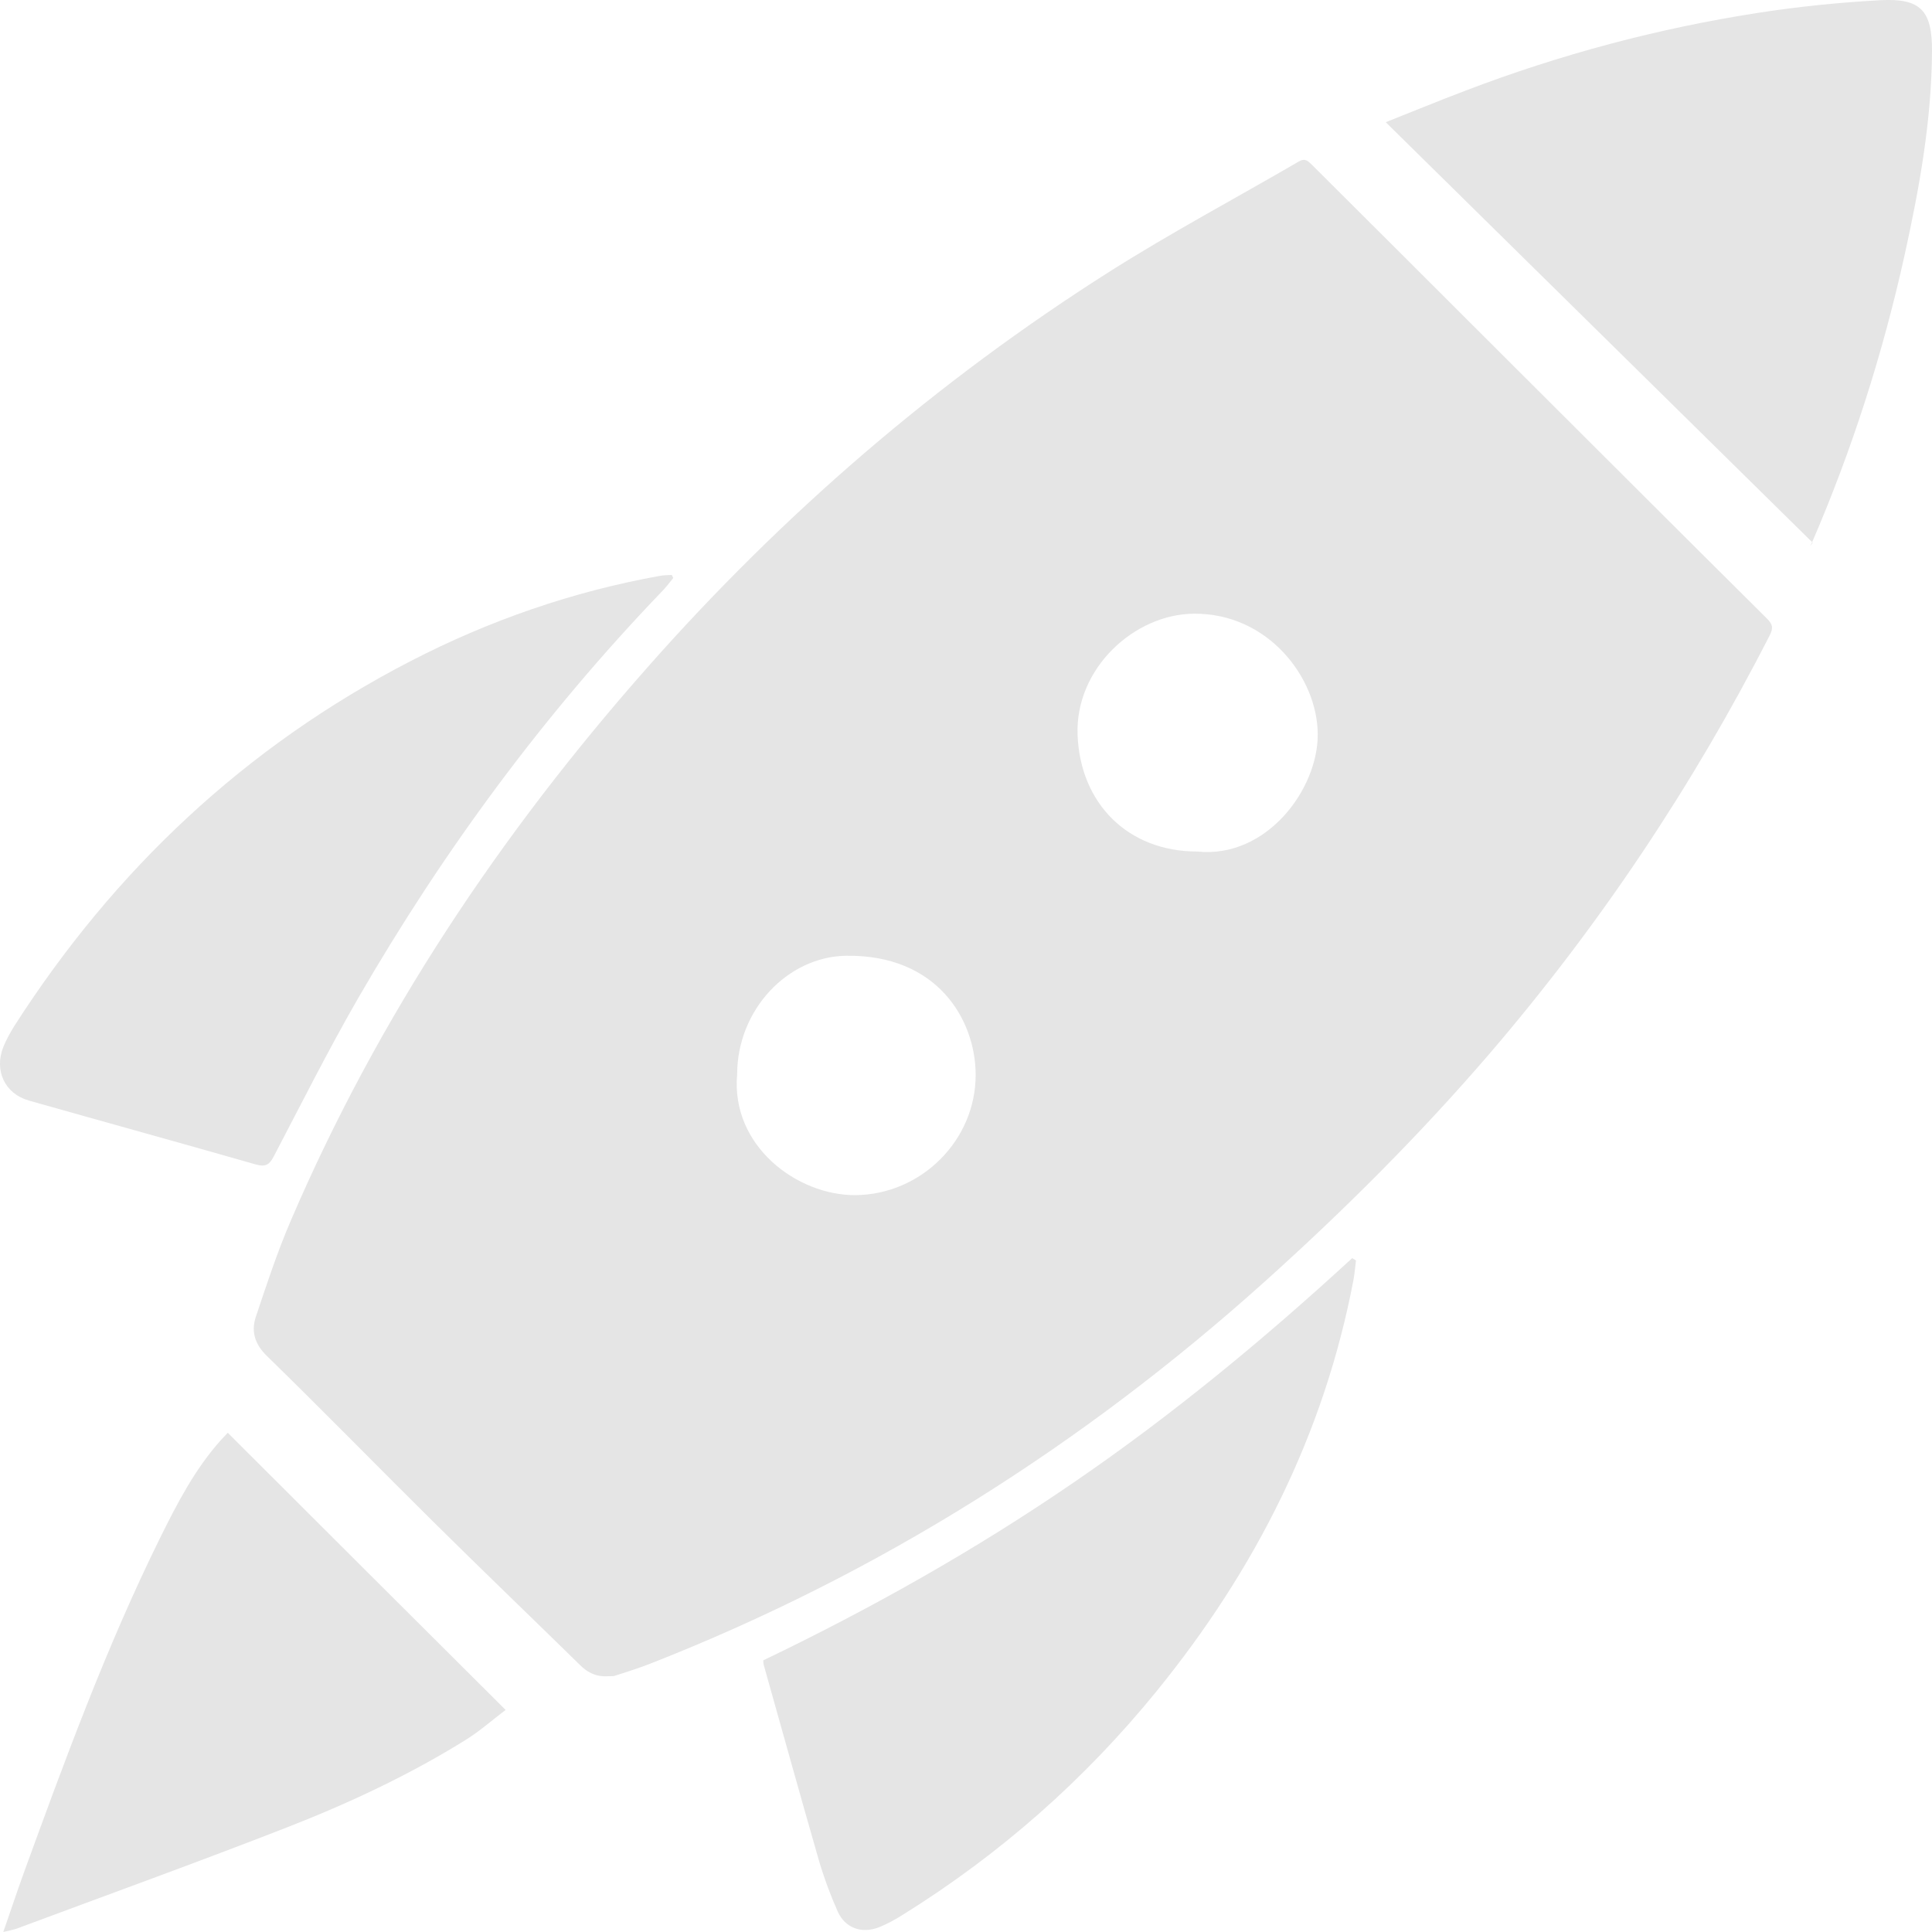
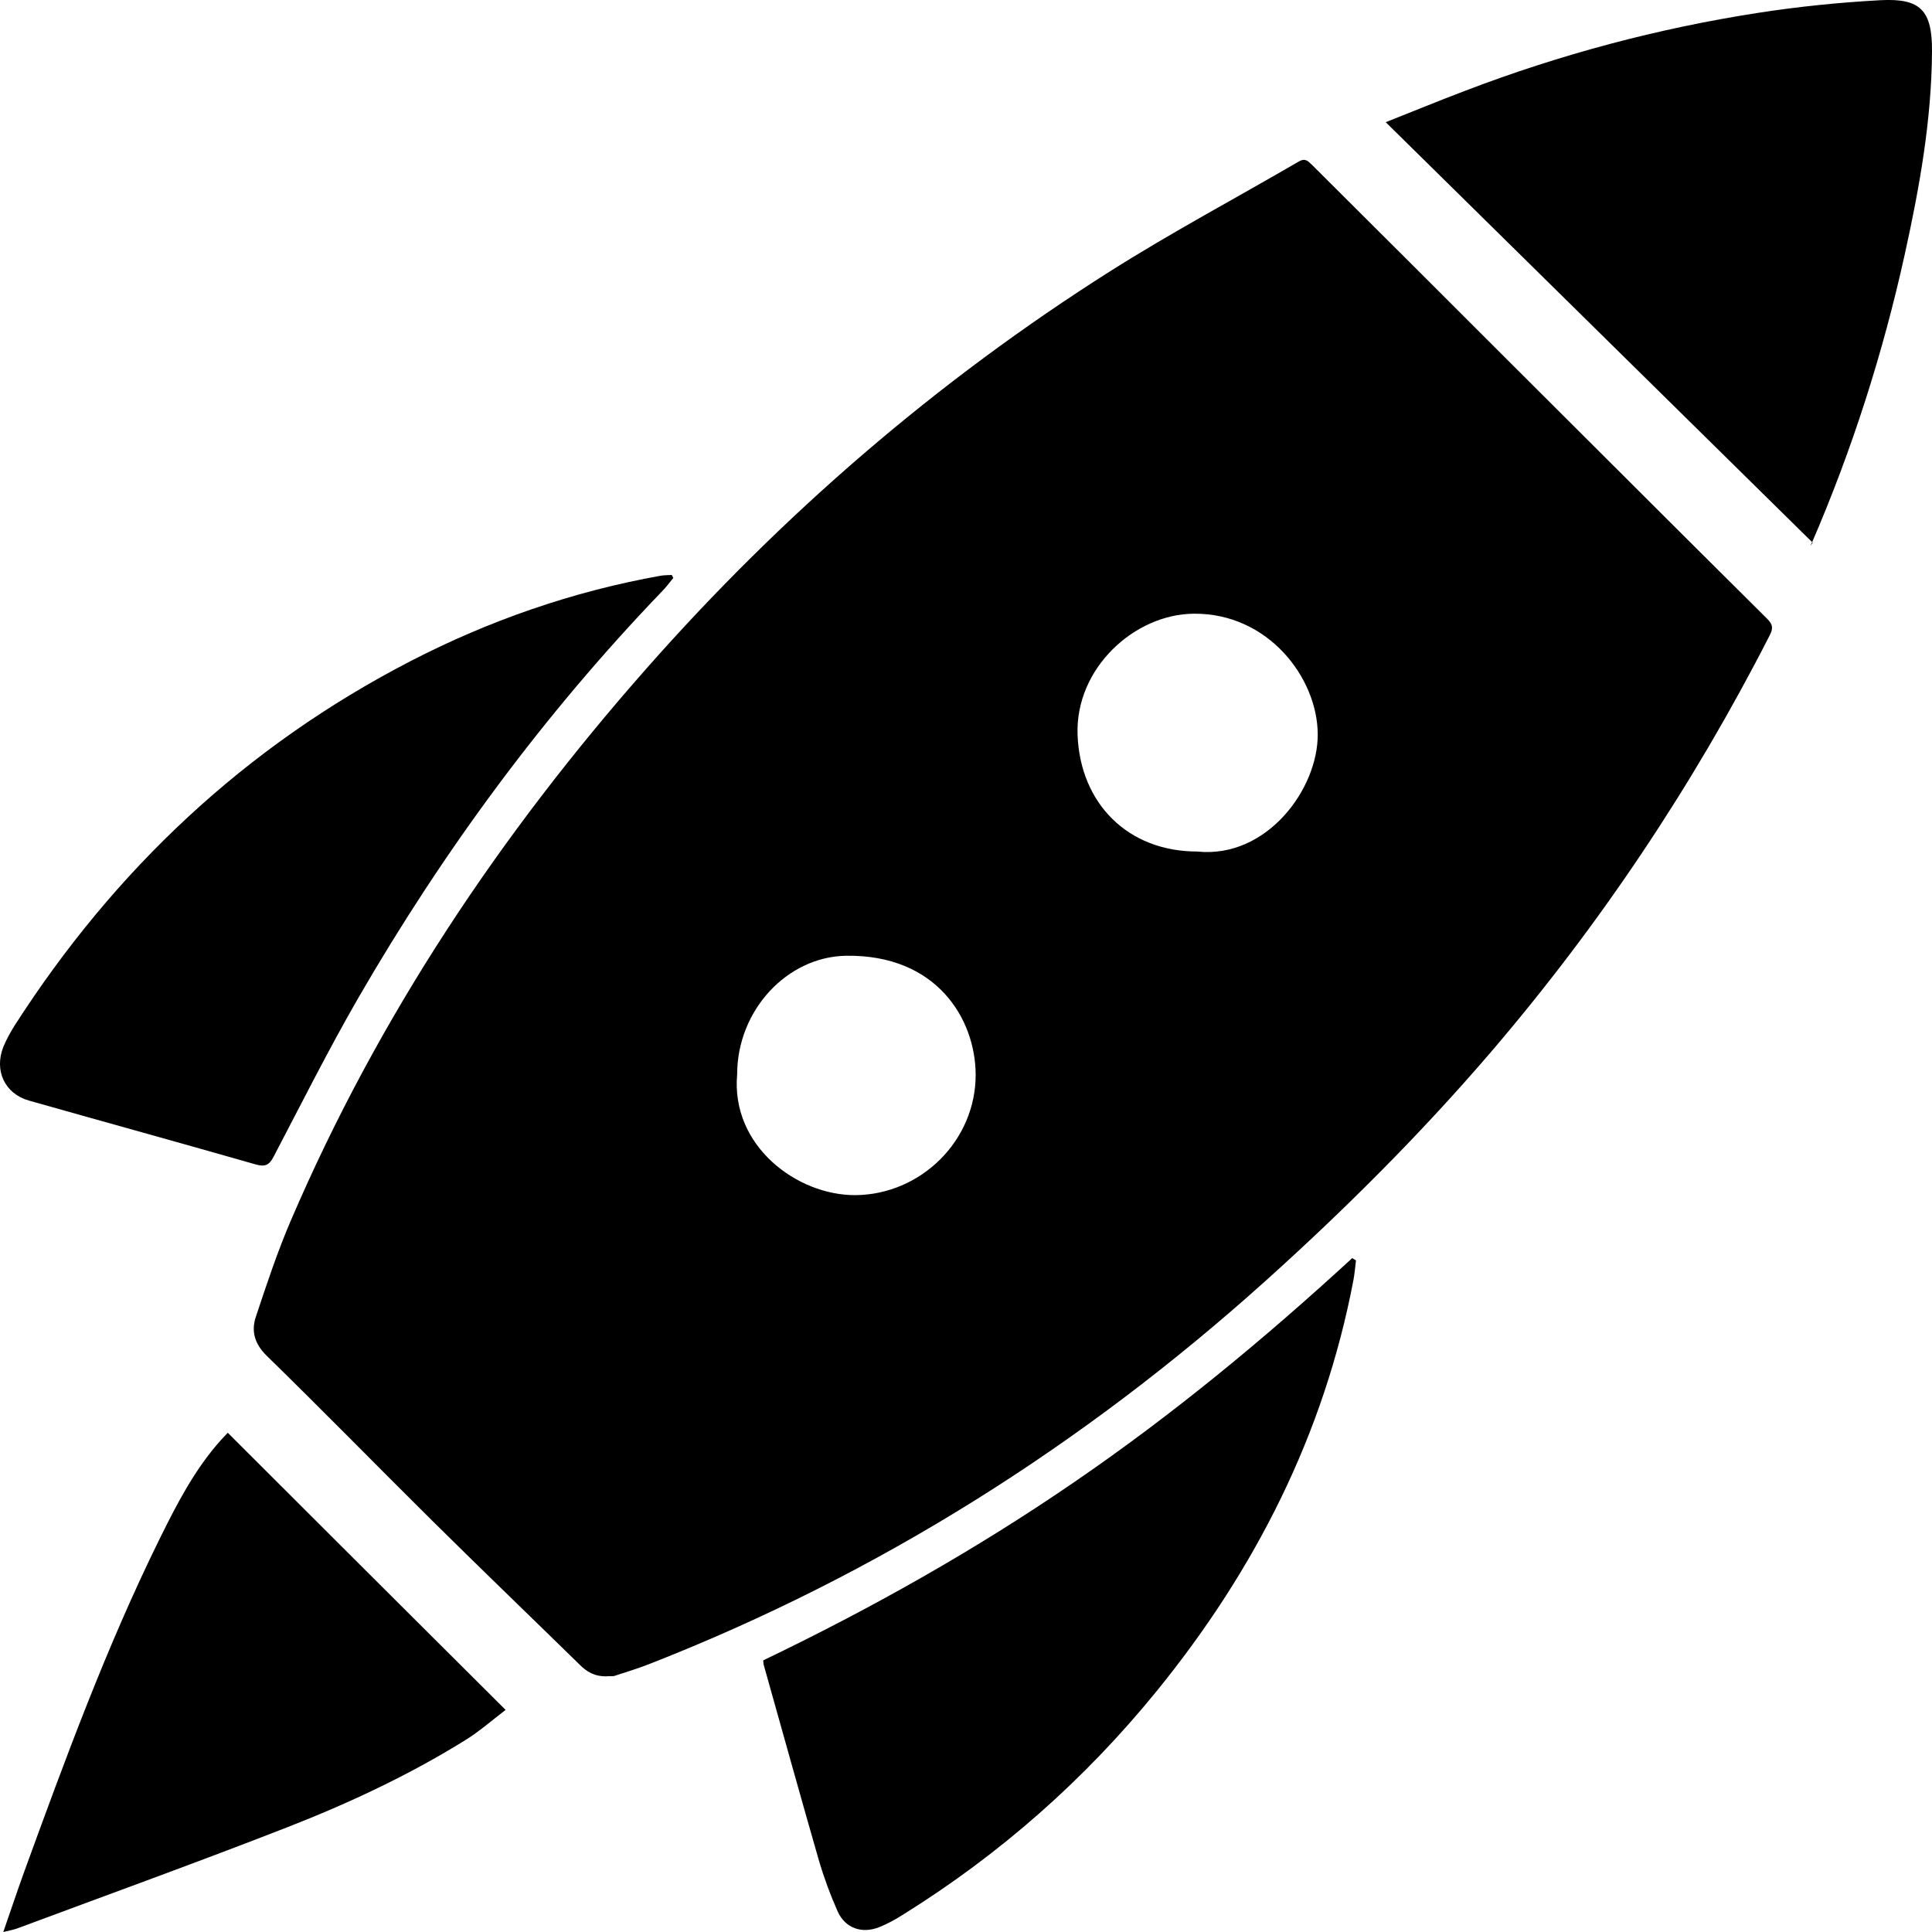
- <svg xmlns="http://www.w3.org/2000/svg" width="20" height="20" viewBox="0 0 20 20" fill="none">
-   <path d="M6.284 17.353C6.154 17.357 6.072 17.304 6.001 17.233C5.491 16.734 4.976 16.239 4.47 15.738C3.899 15.172 3.336 14.596 2.76 14.034C2.632 13.908 2.599 13.775 2.65 13.627C2.762 13.291 2.874 12.951 3.015 12.625C3.921 10.517 5.18 8.634 6.695 6.917C8.101 5.323 9.696 3.946 11.492 2.808C12.129 2.405 12.794 2.051 13.445 1.672C13.512 1.633 13.541 1.668 13.582 1.707C14.219 2.342 14.857 2.977 15.494 3.615C16.427 4.545 17.359 5.478 18.294 6.406C18.353 6.465 18.357 6.504 18.32 6.577C17.524 8.135 16.559 9.579 15.421 10.906C14.7 11.745 13.918 12.525 13.096 13.264C11.211 14.958 9.096 16.296 6.729 17.223C6.607 17.271 6.48 17.31 6.354 17.351C6.323 17.353 6.29 17.351 6.284 17.353ZM7.631 11.122C7.564 11.863 8.252 12.376 8.856 12.372C9.535 12.366 10.102 11.806 10.1 11.124C10.098 10.552 9.7 9.88 8.758 9.894C8.148 9.904 7.631 10.458 7.631 11.122ZM12.394 8.815C13.113 8.89 13.647 8.166 13.641 7.597C13.637 7.017 13.129 6.347 12.359 6.353C11.745 6.357 11.129 6.917 11.155 7.608C11.182 8.316 11.674 8.815 12.394 8.815Z" fill="#E5E5E5" />
-   <path d="M18.765 5.618C17.298 4.173 15.829 2.727 14.345 1.265C14.629 1.153 14.894 1.043 15.164 0.941C16.149 0.564 17.161 0.294 18.2 0.133C18.618 0.068 19.043 0.025 19.467 0.002C19.884 -0.02 20.002 0.11 20 0.53C19.996 1.242 19.871 1.939 19.718 2.633C19.492 3.657 19.173 4.655 18.757 5.618C18.751 5.63 18.745 5.643 18.739 5.653C18.747 5.641 18.757 5.628 18.765 5.618Z" fill="#E5E5E5" />
-   <path d="M6.97 5.983C6.929 6.032 6.893 6.083 6.848 6.127C5.626 7.4 4.589 8.809 3.707 10.334C3.397 10.872 3.12 11.425 2.832 11.975C2.787 12.061 2.744 12.081 2.65 12.055C1.867 11.831 1.083 11.615 0.299 11.393C0.05 11.322 -0.062 11.084 0.034 10.839C0.065 10.762 0.108 10.686 0.152 10.615C1.187 9.002 2.54 7.728 4.246 6.846C5.064 6.423 5.928 6.123 6.838 5.96C6.876 5.954 6.915 5.954 6.954 5.952C6.96 5.962 6.964 5.973 6.97 5.983Z" fill="#E5E5E5" />
-   <path d="M7.901 17.188C9.019 16.651 10.095 16.046 11.117 15.345C12.137 14.647 13.088 13.861 13.998 13.024C14.011 13.032 14.025 13.04 14.037 13.048C14.029 13.116 14.023 13.183 14.011 13.25C13.707 14.848 12.994 16.251 11.974 17.506C11.229 18.422 10.354 19.194 9.35 19.819C9.27 19.87 9.187 19.916 9.099 19.951C8.921 20.02 8.75 19.961 8.672 19.788C8.595 19.615 8.529 19.436 8.476 19.255C8.282 18.581 8.095 17.905 7.905 17.231C7.903 17.223 7.903 17.212 7.901 17.188Z" fill="#E5E5E5" />
-   <path d="M5.234 17.701C5.097 17.805 4.964 17.923 4.815 18.015C4.232 18.377 3.609 18.668 2.971 18.917C2.048 19.277 1.118 19.613 0.189 19.959C0.146 19.976 0.099 19.984 0.034 20C0.11 19.782 0.175 19.585 0.246 19.389C0.673 18.216 1.103 17.043 1.657 15.921C1.834 15.563 2.018 15.207 2.289 14.905C2.314 14.879 2.34 14.852 2.358 14.832C3.311 15.785 4.262 16.732 5.234 17.701Z" fill="#E5E5E5" />
+ <svg xmlns="http://www.w3.org/2000/svg" viewBox="0 0 20 20">
+   <path d="M6.284 17.353C6.154 17.357 6.072 17.304 6.001 17.233C5.491 16.734 4.976 16.239 4.47 15.738C3.899 15.172 3.336 14.596 2.76 14.034C2.632 13.908 2.599 13.775 2.65 13.627C2.762 13.291 2.874 12.951 3.015 12.625C3.921 10.517 5.18 8.634 6.695 6.917C8.101 5.323 9.696 3.946 11.492 2.808C12.129 2.405 12.794 2.051 13.445 1.672C13.512 1.633 13.541 1.668 13.582 1.707C14.219 2.342 14.857 2.977 15.494 3.615C16.427 4.545 17.359 5.478 18.294 6.406C18.353 6.465 18.357 6.504 18.32 6.577C17.524 8.135 16.559 9.579 15.421 10.906C14.7 11.745 13.918 12.525 13.096 13.264C11.211 14.958 9.096 16.296 6.729 17.223C6.607 17.271 6.48 17.31 6.354 17.351C6.323 17.353 6.29 17.351 6.284 17.353ZM7.631 11.122C7.564 11.863 8.252 12.376 8.856 12.372C9.535 12.366 10.102 11.806 10.1 11.124C10.098 10.552 9.7 9.88 8.758 9.894C8.148 9.904 7.631 10.458 7.631 11.122ZM12.394 8.815C13.113 8.89 13.647 8.166 13.641 7.597C13.637 7.017 13.129 6.347 12.359 6.353C11.745 6.357 11.129 6.917 11.155 7.608C11.182 8.316 11.674 8.815 12.394 8.815Z" />
+   <path d="M18.765 5.618C17.298 4.173 15.829 2.727 14.345 1.265C14.629 1.153 14.894 1.043 15.164 0.941C16.149 0.564 17.161 0.294 18.2 0.133C18.618 0.068 19.043 0.025 19.467 0.002C19.884 -0.02 20.002 0.11 20 0.53C19.996 1.242 19.871 1.939 19.718 2.633C19.492 3.657 19.173 4.655 18.757 5.618C18.751 5.63 18.745 5.643 18.739 5.653C18.747 5.641 18.757 5.628 18.765 5.618Z" />
+   <path d="M6.97 5.983C6.929 6.032 6.893 6.083 6.848 6.127C5.626 7.4 4.589 8.809 3.707 10.334C3.397 10.872 3.12 11.425 2.832 11.975C2.787 12.061 2.744 12.081 2.65 12.055C1.867 11.831 1.083 11.615 0.299 11.393C0.05 11.322 -0.062 11.084 0.034 10.839C0.065 10.762 0.108 10.686 0.152 10.615C1.187 9.002 2.54 7.728 4.246 6.846C5.064 6.423 5.928 6.123 6.838 5.96C6.876 5.954 6.915 5.954 6.954 5.952C6.96 5.962 6.964 5.973 6.97 5.983Z" />
+   <path d="M7.901 17.188C9.019 16.651 10.095 16.046 11.117 15.345C12.137 14.647 13.088 13.861 13.998 13.024C14.011 13.032 14.025 13.04 14.037 13.048C14.029 13.116 14.023 13.183 14.011 13.25C13.707 14.848 12.994 16.251 11.974 17.506C11.229 18.422 10.354 19.194 9.35 19.819C9.27 19.87 9.187 19.916 9.099 19.951C8.921 20.02 8.75 19.961 8.672 19.788C8.595 19.615 8.529 19.436 8.476 19.255C8.282 18.581 8.095 17.905 7.905 17.231C7.903 17.223 7.903 17.212 7.901 17.188Z" />
+   <path d="M5.234 17.701C5.097 17.805 4.964 17.923 4.815 18.015C4.232 18.377 3.609 18.668 2.971 18.917C2.048 19.277 1.118 19.613 0.189 19.959C0.146 19.976 0.099 19.984 0.034 20C0.11 19.782 0.175 19.585 0.246 19.389C0.673 18.216 1.103 17.043 1.657 15.921C1.834 15.563 2.018 15.207 2.289 14.905C2.314 14.879 2.34 14.852 2.358 14.832C3.311 15.785 4.262 16.732 5.234 17.701Z" />
</svg>
